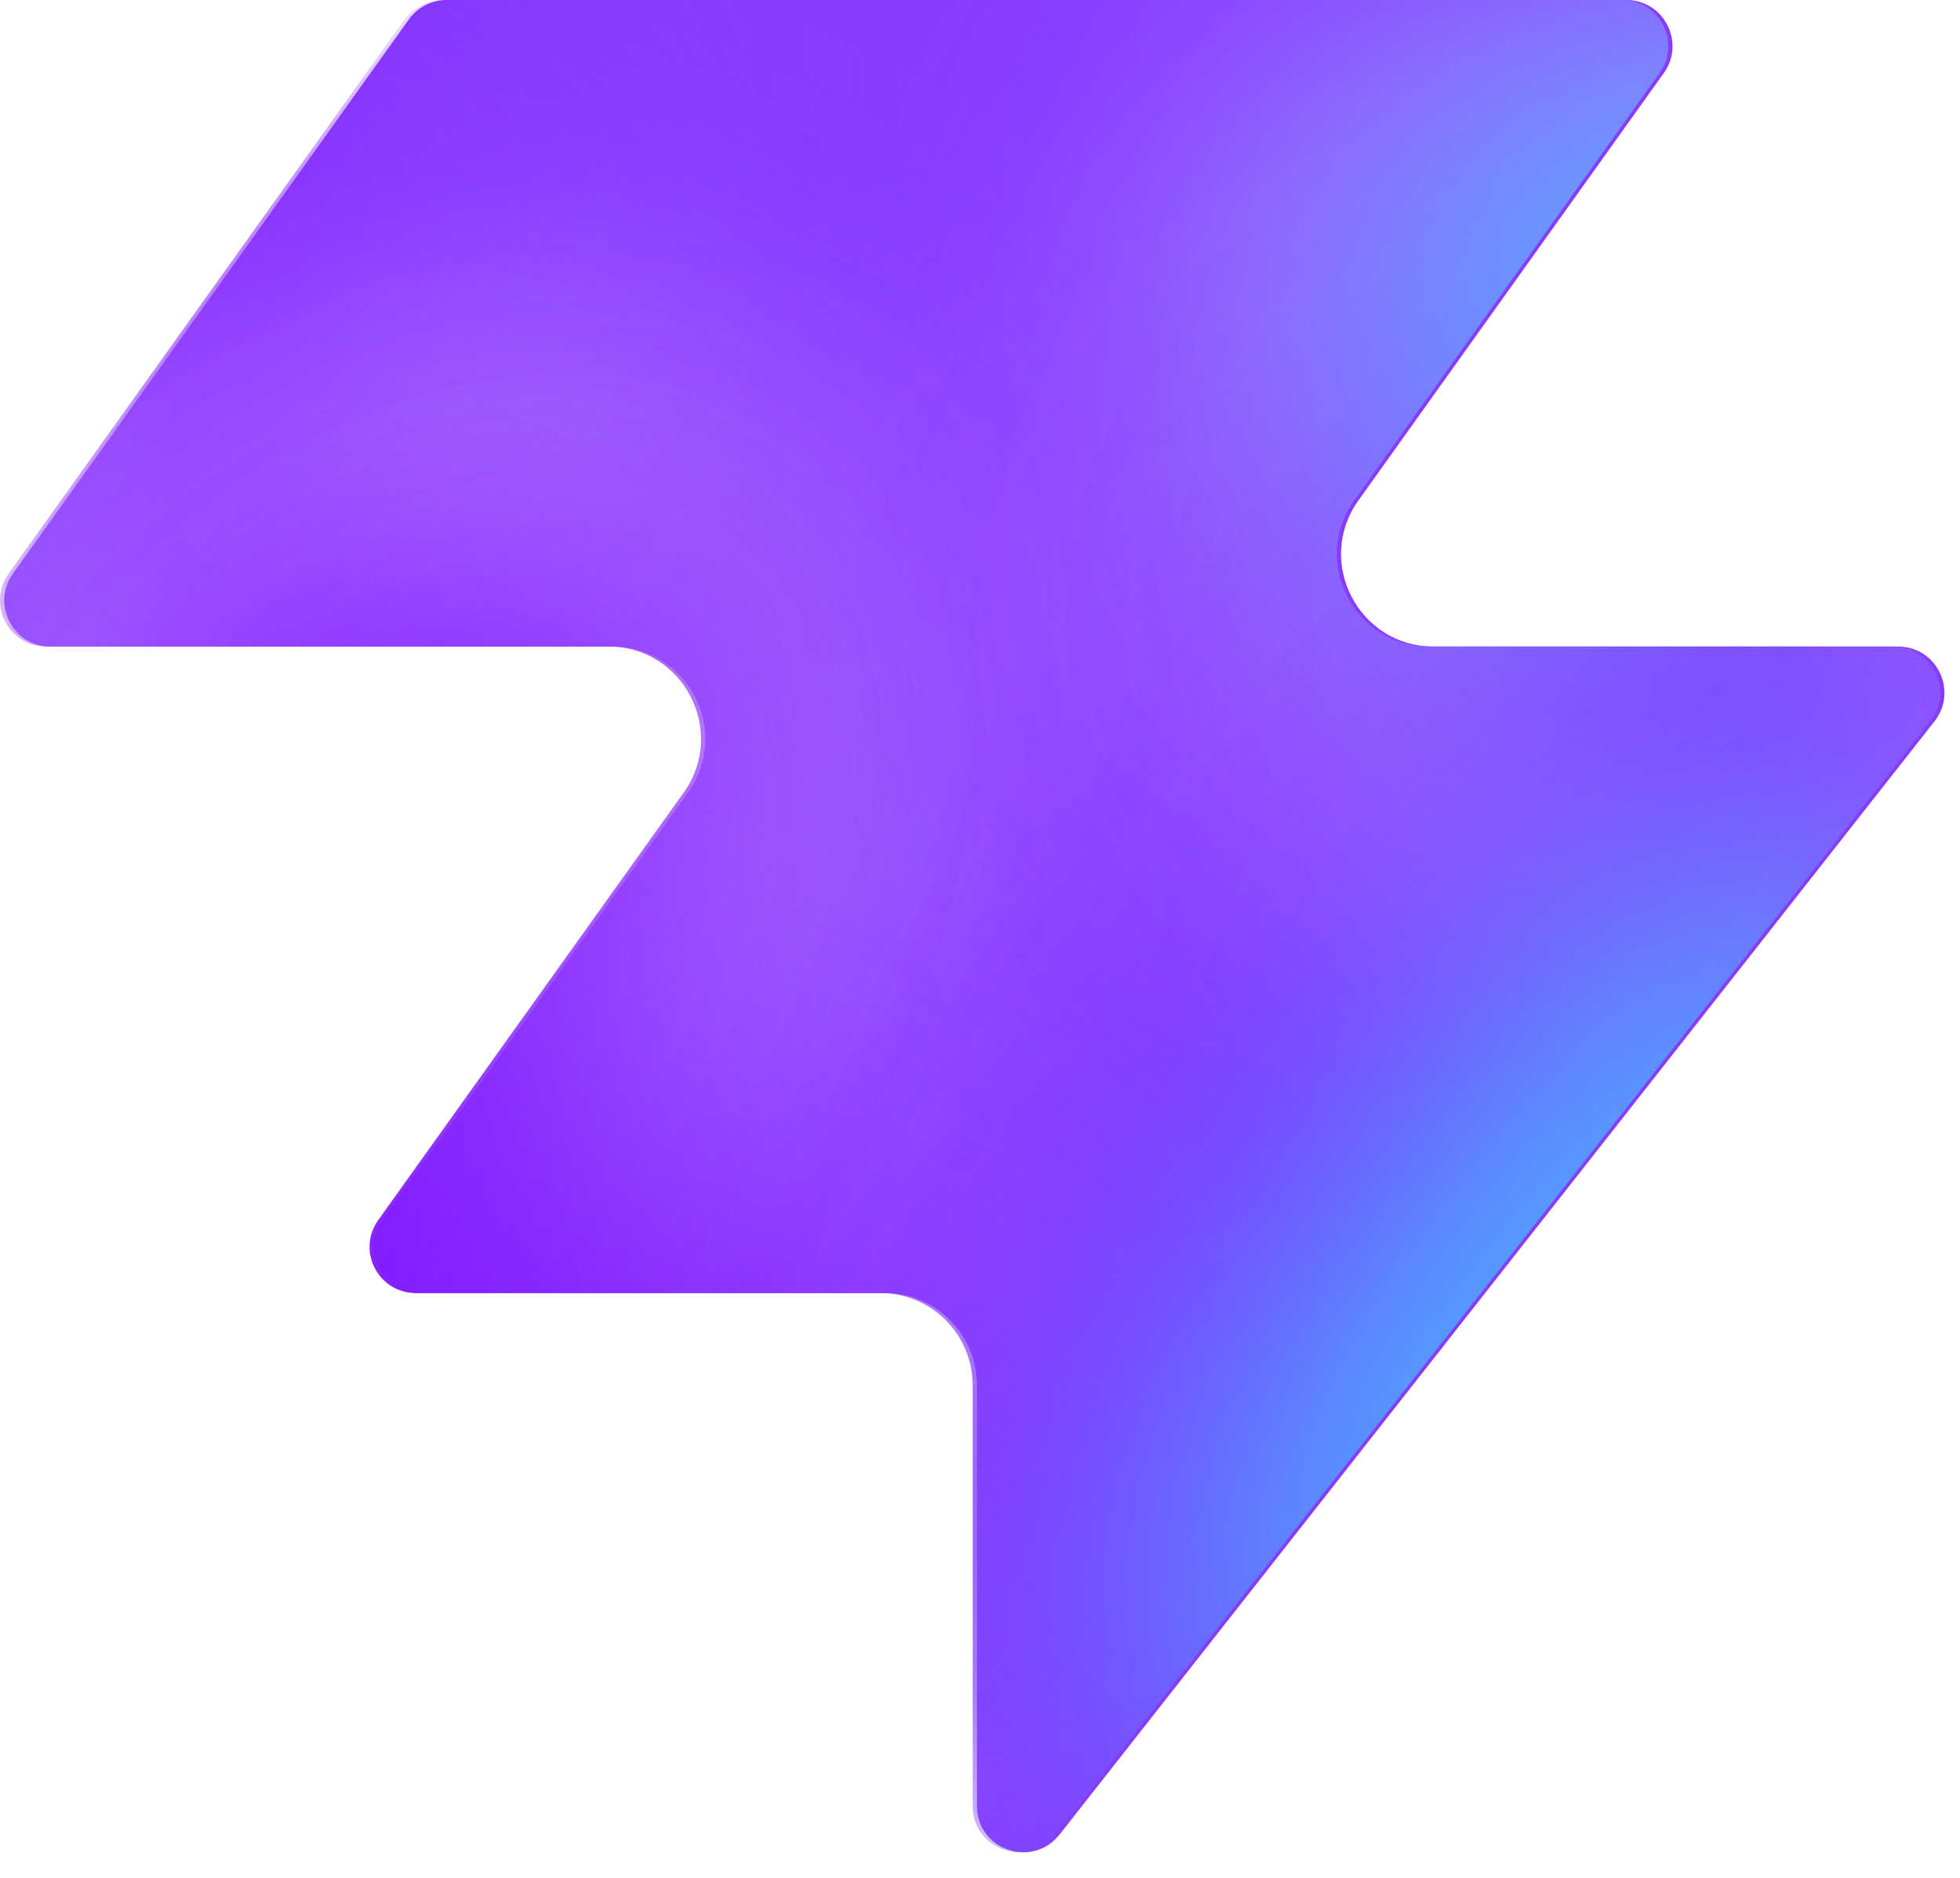
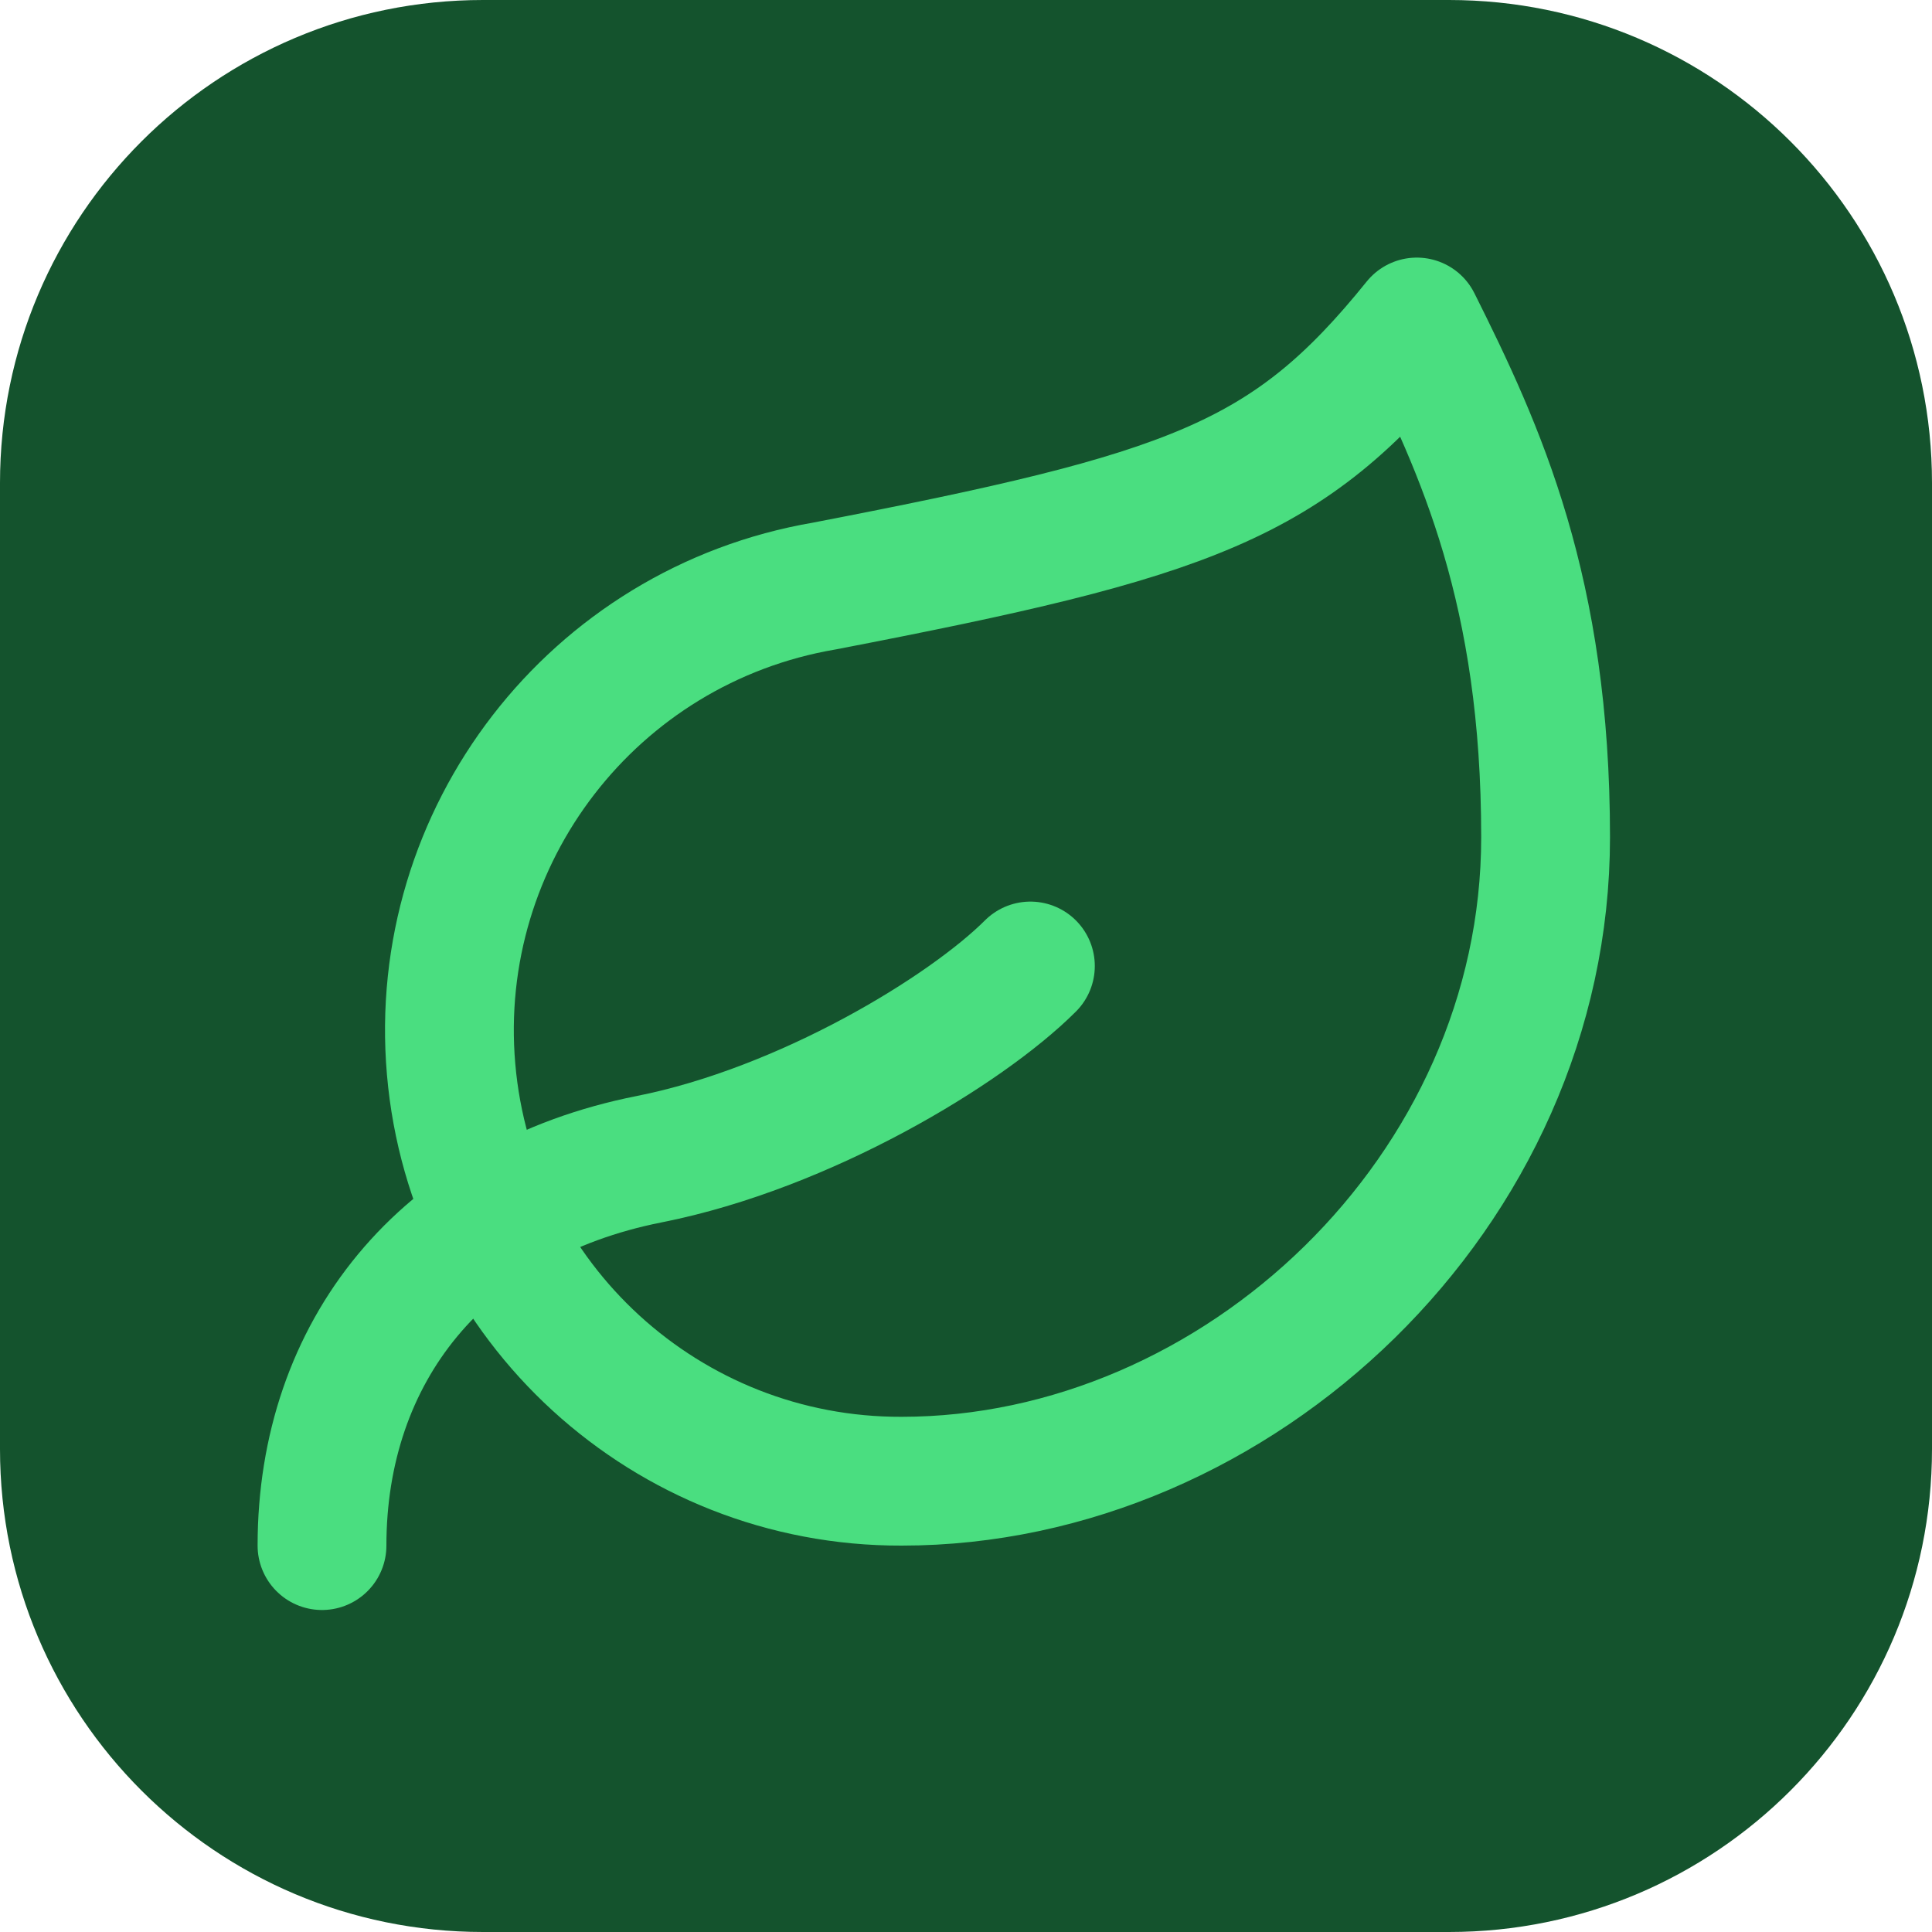
- <svg xmlns="http://www.w3.org/2000/svg" width="48" height="46" fill="none" viewBox="0 0 48 46">
-   <path fill="#863bff" d="M25.946 44.938c-.664.845-2.021.375-2.021-.698V33.937a2.26 2.26 0 0 0-2.262-2.262H10.287c-.92 0-1.456-1.04-.92-1.788l7.48-10.471c1.07-1.497 0-3.578-1.842-3.578H1.237c-.92 0-1.456-1.04-.92-1.788L10.013.474c.214-.297.556-.474.92-.474h28.894c.92 0 1.456 1.04.92 1.788l-7.48 10.471c-1.07 1.498 0 3.579 1.842 3.579h11.377c.943 0 1.473 1.088.89 1.83L25.947 44.94z" style="fill:#863bff;fill:color(display-p3 .525 .23 1);fill-opacity:1" />
-   <mask id="a" width="48" height="46" x="0" y="0" maskUnits="userSpaceOnUse" style="mask-type:alpha">
-     <path fill="#000" d="M25.842 44.938c-.664.844-2.021.375-2.021-.698V33.937a2.26 2.26 0 0 0-2.262-2.262H10.183c-.92 0-1.456-1.04-.92-1.788l7.48-10.471c1.07-1.498 0-3.579-1.842-3.579H1.133c-.92 0-1.456-1.04-.92-1.787L9.91.473c.214-.297.556-.474.92-.474h28.894c.92 0 1.456 1.04.92 1.788l-7.48 10.471c-1.07 1.498 0 3.578 1.842 3.578h11.377c.943 0 1.473 1.088.89 1.832L25.843 44.94z" style="fill:#000;fill-opacity:1" />
-   </mask>
-   <g mask="url(#a)">
-     <g filter="url(#b)">
-       <ellipse cx="5.508" cy="14.704" fill="#ede6ff" rx="5.508" ry="14.704" style="fill:#ede6ff;fill:color(display-p3 .927 .903 1);fill-opacity:1" transform="matrix(.00324 1 1 -.00324 -4.47 31.516)" />
-     </g>
-     <g filter="url(#c)">
-       <ellipse cx="10.399" cy="29.851" fill="#ede6ff" rx="10.399" ry="29.851" style="fill:#ede6ff;fill:color(display-p3 .927 .903 1);fill-opacity:1" transform="matrix(.00324 1 1 -.00324 -39.328 7.883)" />
-     </g>
-     <g filter="url(#d)">
-       <ellipse cx="5.508" cy="30.487" fill="#7e14ff" rx="5.508" ry="30.487" style="fill:#7e14ff;fill:color(display-p3 .492 .077 1);fill-opacity:1" transform="rotate(89.814 -25.913 -14.639)scale(1 -1)" />
-     </g>
-     <g filter="url(#e)">
-       <ellipse cx="5.508" cy="30.599" fill="#7e14ff" rx="5.508" ry="30.599" style="fill:#7e14ff;fill:color(display-p3 .492 .077 1);fill-opacity:1" transform="rotate(89.814 -32.644 -3.334)scale(1 -1)" />
-     </g>
-     <g filter="url(#f)">
-       <ellipse cx="5.508" cy="30.599" fill="#7e14ff" rx="5.508" ry="30.599" style="fill:#7e14ff;fill:color(display-p3 .492 .077 1);fill-opacity:1" transform="matrix(.00324 1 1 -.00324 -34.34 30.47)" />
-     </g>
-     <g filter="url(#g)">
-       <ellipse cx="14.072" cy="22.078" fill="#ede6ff" rx="14.072" ry="22.078" style="fill:#ede6ff;fill:color(display-p3 .927 .903 1);fill-opacity:1" transform="rotate(93.35 24.506 48.493)scale(-1 1)" />
-     </g>
-     <g filter="url(#h)">
-       <ellipse cx="3.47" cy="21.501" fill="#7e14ff" rx="3.47" ry="21.501" style="fill:#7e14ff;fill:color(display-p3 .492 .077 1);fill-opacity:1" transform="rotate(89.009 28.708 47.59)scale(-1 1)" />
-     </g>
-     <g filter="url(#i)">
-       <ellipse cx="3.47" cy="21.501" fill="#7e14ff" rx="3.47" ry="21.501" style="fill:#7e14ff;fill:color(display-p3 .492 .077 1);fill-opacity:1" transform="rotate(89.009 28.708 47.59)scale(-1 1)" />
-     </g>
-     <g filter="url(#j)">
-       <ellipse cx=".387" cy="8.972" fill="#7e14ff" rx="4.407" ry="29.108" style="fill:#7e14ff;fill:color(display-p3 .492 .077 1);fill-opacity:1" transform="rotate(39.51 .387 8.972)" />
-     </g>
-     <g filter="url(#k)">
-       <ellipse cx="47.523" cy="-6.092" fill="#7e14ff" rx="4.407" ry="29.108" style="fill:#7e14ff;fill:color(display-p3 .492 .077 1);fill-opacity:1" transform="rotate(37.892 47.523 -6.092)" />
-     </g>
-     <g filter="url(#l)">
-       <ellipse cx="41.412" cy="6.333" fill="#47bfff" rx="5.971" ry="9.665" style="fill:#47bfff;fill:color(display-p3 .28 .748 1);fill-opacity:1" transform="rotate(37.892 41.412 6.333)" />
-     </g>
-     <g filter="url(#m)">
-       <ellipse cx="-1.879" cy="38.332" fill="#7e14ff" rx="4.407" ry="29.108" style="fill:#7e14ff;fill:color(display-p3 .492 .077 1);fill-opacity:1" transform="rotate(37.892 -1.88 38.332)" />
-     </g>
-     <g filter="url(#n)">
-       <ellipse cx="-1.879" cy="38.332" fill="#7e14ff" rx="4.407" ry="29.108" style="fill:#7e14ff;fill:color(display-p3 .492 .077 1);fill-opacity:1" transform="rotate(37.892 -1.88 38.332)" />
-     </g>
-     <g filter="url(#o)">
-       <ellipse cx="35.651" cy="29.907" fill="#7e14ff" rx="4.407" ry="29.108" style="fill:#7e14ff;fill:color(display-p3 .492 .077 1);fill-opacity:1" transform="rotate(37.892 35.651 29.907)" />
-     </g>
-     <g filter="url(#p)">
-       <ellipse cx="38.418" cy="32.4" fill="#47bfff" rx="5.971" ry="15.297" style="fill:#47bfff;fill:color(display-p3 .28 .748 1);fill-opacity:1" transform="rotate(37.892 38.418 32.4)" />
-     </g>
+ <svg xmlns="http://www.w3.org/2000/svg" viewBox="0 0 24 24">
+   <rect width="24" height="24" rx="6" fill="#14532d" />
+   <g transform="translate(2.4 2.4) scale(0.8)" fill="none" stroke="#4ade80" stroke-width="2" stroke-linecap="round" stroke-linejoin="round">
+     <path d="M11 20A7 7 0 0 1 9.8 6.1C15.5 5 17 4.48 19 2c1 2 2 4.18 2 8 0 5.5-4.78 10-10 10Z" />
+     <path d="M2 21c0-3 1.85-5.36 5.08-6C9.5 14.52 12 13 13 12" />
  </g>
-   <defs>
-     <filter id="b" width="60.045" height="41.654" x="-19.77" y="16.149" color-interpolation-filters="sRGB" filterUnits="userSpaceOnUse">
-       <feFlood flood-opacity="0" result="BackgroundImageFix" />
-       <feBlend in="SourceGraphic" in2="BackgroundImageFix" result="shape" />
-       <feGaussianBlur result="effect1_foregroundBlur_2002_17158" stdDeviation="7.659" />
-     </filter>
-     <filter id="c" width="90.34" height="51.437" x="-54.613" y="-7.533" color-interpolation-filters="sRGB" filterUnits="userSpaceOnUse">
-       <feFlood flood-opacity="0" result="BackgroundImageFix" />
-       <feBlend in="SourceGraphic" in2="BackgroundImageFix" result="shape" />
-       <feGaussianBlur result="effect1_foregroundBlur_2002_17158" stdDeviation="7.659" />
-     </filter>
-     <filter id="d" width="79.355" height="29.4" x="-49.64" y="2.03" color-interpolation-filters="sRGB" filterUnits="userSpaceOnUse">
-       <feFlood flood-opacity="0" result="BackgroundImageFix" />
-       <feBlend in="SourceGraphic" in2="BackgroundImageFix" result="shape" />
-       <feGaussianBlur result="effect1_foregroundBlur_2002_17158" stdDeviation="4.596" />
-     </filter>
-     <filter id="e" width="79.579" height="29.4" x="-45.045" y="20.029" color-interpolation-filters="sRGB" filterUnits="userSpaceOnUse">
-       <feFlood flood-opacity="0" result="BackgroundImageFix" />
-       <feBlend in="SourceGraphic" in2="BackgroundImageFix" result="shape" />
-       <feGaussianBlur result="effect1_foregroundBlur_2002_17158" stdDeviation="4.596" />
-     </filter>
-     <filter id="f" width="79.579" height="29.4" x="-43.513" y="21.178" color-interpolation-filters="sRGB" filterUnits="userSpaceOnUse">
-       <feFlood flood-opacity="0" result="BackgroundImageFix" />
-       <feBlend in="SourceGraphic" in2="BackgroundImageFix" result="shape" />
-       <feGaussianBlur result="effect1_foregroundBlur_2002_17158" stdDeviation="4.596" />
-     </filter>
-     <filter id="g" width="74.749" height="58.852" x="15.756" y="-17.901" color-interpolation-filters="sRGB" filterUnits="userSpaceOnUse">
-       <feFlood flood-opacity="0" result="BackgroundImageFix" />
-       <feBlend in="SourceGraphic" in2="BackgroundImageFix" result="shape" />
-       <feGaussianBlur result="effect1_foregroundBlur_2002_17158" stdDeviation="7.659" />
-     </filter>
-     <filter id="h" width="61.377" height="25.362" x="23.548" y="2.284" color-interpolation-filters="sRGB" filterUnits="userSpaceOnUse">
-       <feFlood flood-opacity="0" result="BackgroundImageFix" />
-       <feBlend in="SourceGraphic" in2="BackgroundImageFix" result="shape" />
-       <feGaussianBlur result="effect1_foregroundBlur_2002_17158" stdDeviation="4.596" />
-     </filter>
-     <filter id="i" width="61.377" height="25.362" x="23.548" y="2.284" color-interpolation-filters="sRGB" filterUnits="userSpaceOnUse">
-       <feFlood flood-opacity="0" result="BackgroundImageFix" />
-       <feBlend in="SourceGraphic" in2="BackgroundImageFix" result="shape" />
-       <feGaussianBlur result="effect1_foregroundBlur_2002_17158" stdDeviation="4.596" />
-     </filter>
-     <filter id="j" width="56.045" height="63.649" x="-27.636" y="-22.853" color-interpolation-filters="sRGB" filterUnits="userSpaceOnUse">
-       <feFlood flood-opacity="0" result="BackgroundImageFix" />
-       <feBlend in="SourceGraphic" in2="BackgroundImageFix" result="shape" />
-       <feGaussianBlur result="effect1_foregroundBlur_2002_17158" stdDeviation="4.596" />
-     </filter>
-     <filter id="k" width="54.814" height="64.646" x="20.116" y="-38.415" color-interpolation-filters="sRGB" filterUnits="userSpaceOnUse">
-       <feFlood flood-opacity="0" result="BackgroundImageFix" />
-       <feBlend in="SourceGraphic" in2="BackgroundImageFix" result="shape" />
-       <feGaussianBlur result="effect1_foregroundBlur_2002_17158" stdDeviation="4.596" />
-     </filter>
-     <filter id="l" width="33.541" height="35.313" x="24.641" y="-11.323" color-interpolation-filters="sRGB" filterUnits="userSpaceOnUse">
-       <feFlood flood-opacity="0" result="BackgroundImageFix" />
-       <feBlend in="SourceGraphic" in2="BackgroundImageFix" result="shape" />
-       <feGaussianBlur result="effect1_foregroundBlur_2002_17158" stdDeviation="4.596" />
-     </filter>
-     <filter id="m" width="54.814" height="64.646" x="-29.286" y="6.009" color-interpolation-filters="sRGB" filterUnits="userSpaceOnUse">
-       <feFlood flood-opacity="0" result="BackgroundImageFix" />
-       <feBlend in="SourceGraphic" in2="BackgroundImageFix" result="shape" />
-       <feGaussianBlur result="effect1_foregroundBlur_2002_17158" stdDeviation="4.596" />
-     </filter>
-     <filter id="n" width="54.814" height="64.646" x="-29.286" y="6.009" color-interpolation-filters="sRGB" filterUnits="userSpaceOnUse">
-       <feFlood flood-opacity="0" result="BackgroundImageFix" />
-       <feBlend in="SourceGraphic" in2="BackgroundImageFix" result="shape" />
-       <feGaussianBlur result="effect1_foregroundBlur_2002_17158" stdDeviation="4.596" />
-     </filter>
-     <filter id="o" width="54.814" height="64.646" x="8.244" y="-2.416" color-interpolation-filters="sRGB" filterUnits="userSpaceOnUse">
-       <feFlood flood-opacity="0" result="BackgroundImageFix" />
-       <feBlend in="SourceGraphic" in2="BackgroundImageFix" result="shape" />
-       <feGaussianBlur result="effect1_foregroundBlur_2002_17158" stdDeviation="4.596" />
-     </filter>
-     <filter id="p" width="39.409" height="43.623" x="18.713" y="10.588" color-interpolation-filters="sRGB" filterUnits="userSpaceOnUse">
-       <feFlood flood-opacity="0" result="BackgroundImageFix" />
-       <feBlend in="SourceGraphic" in2="BackgroundImageFix" result="shape" />
-       <feGaussianBlur result="effect1_foregroundBlur_2002_17158" stdDeviation="4.596" />
-     </filter>
-   </defs>
</svg>
